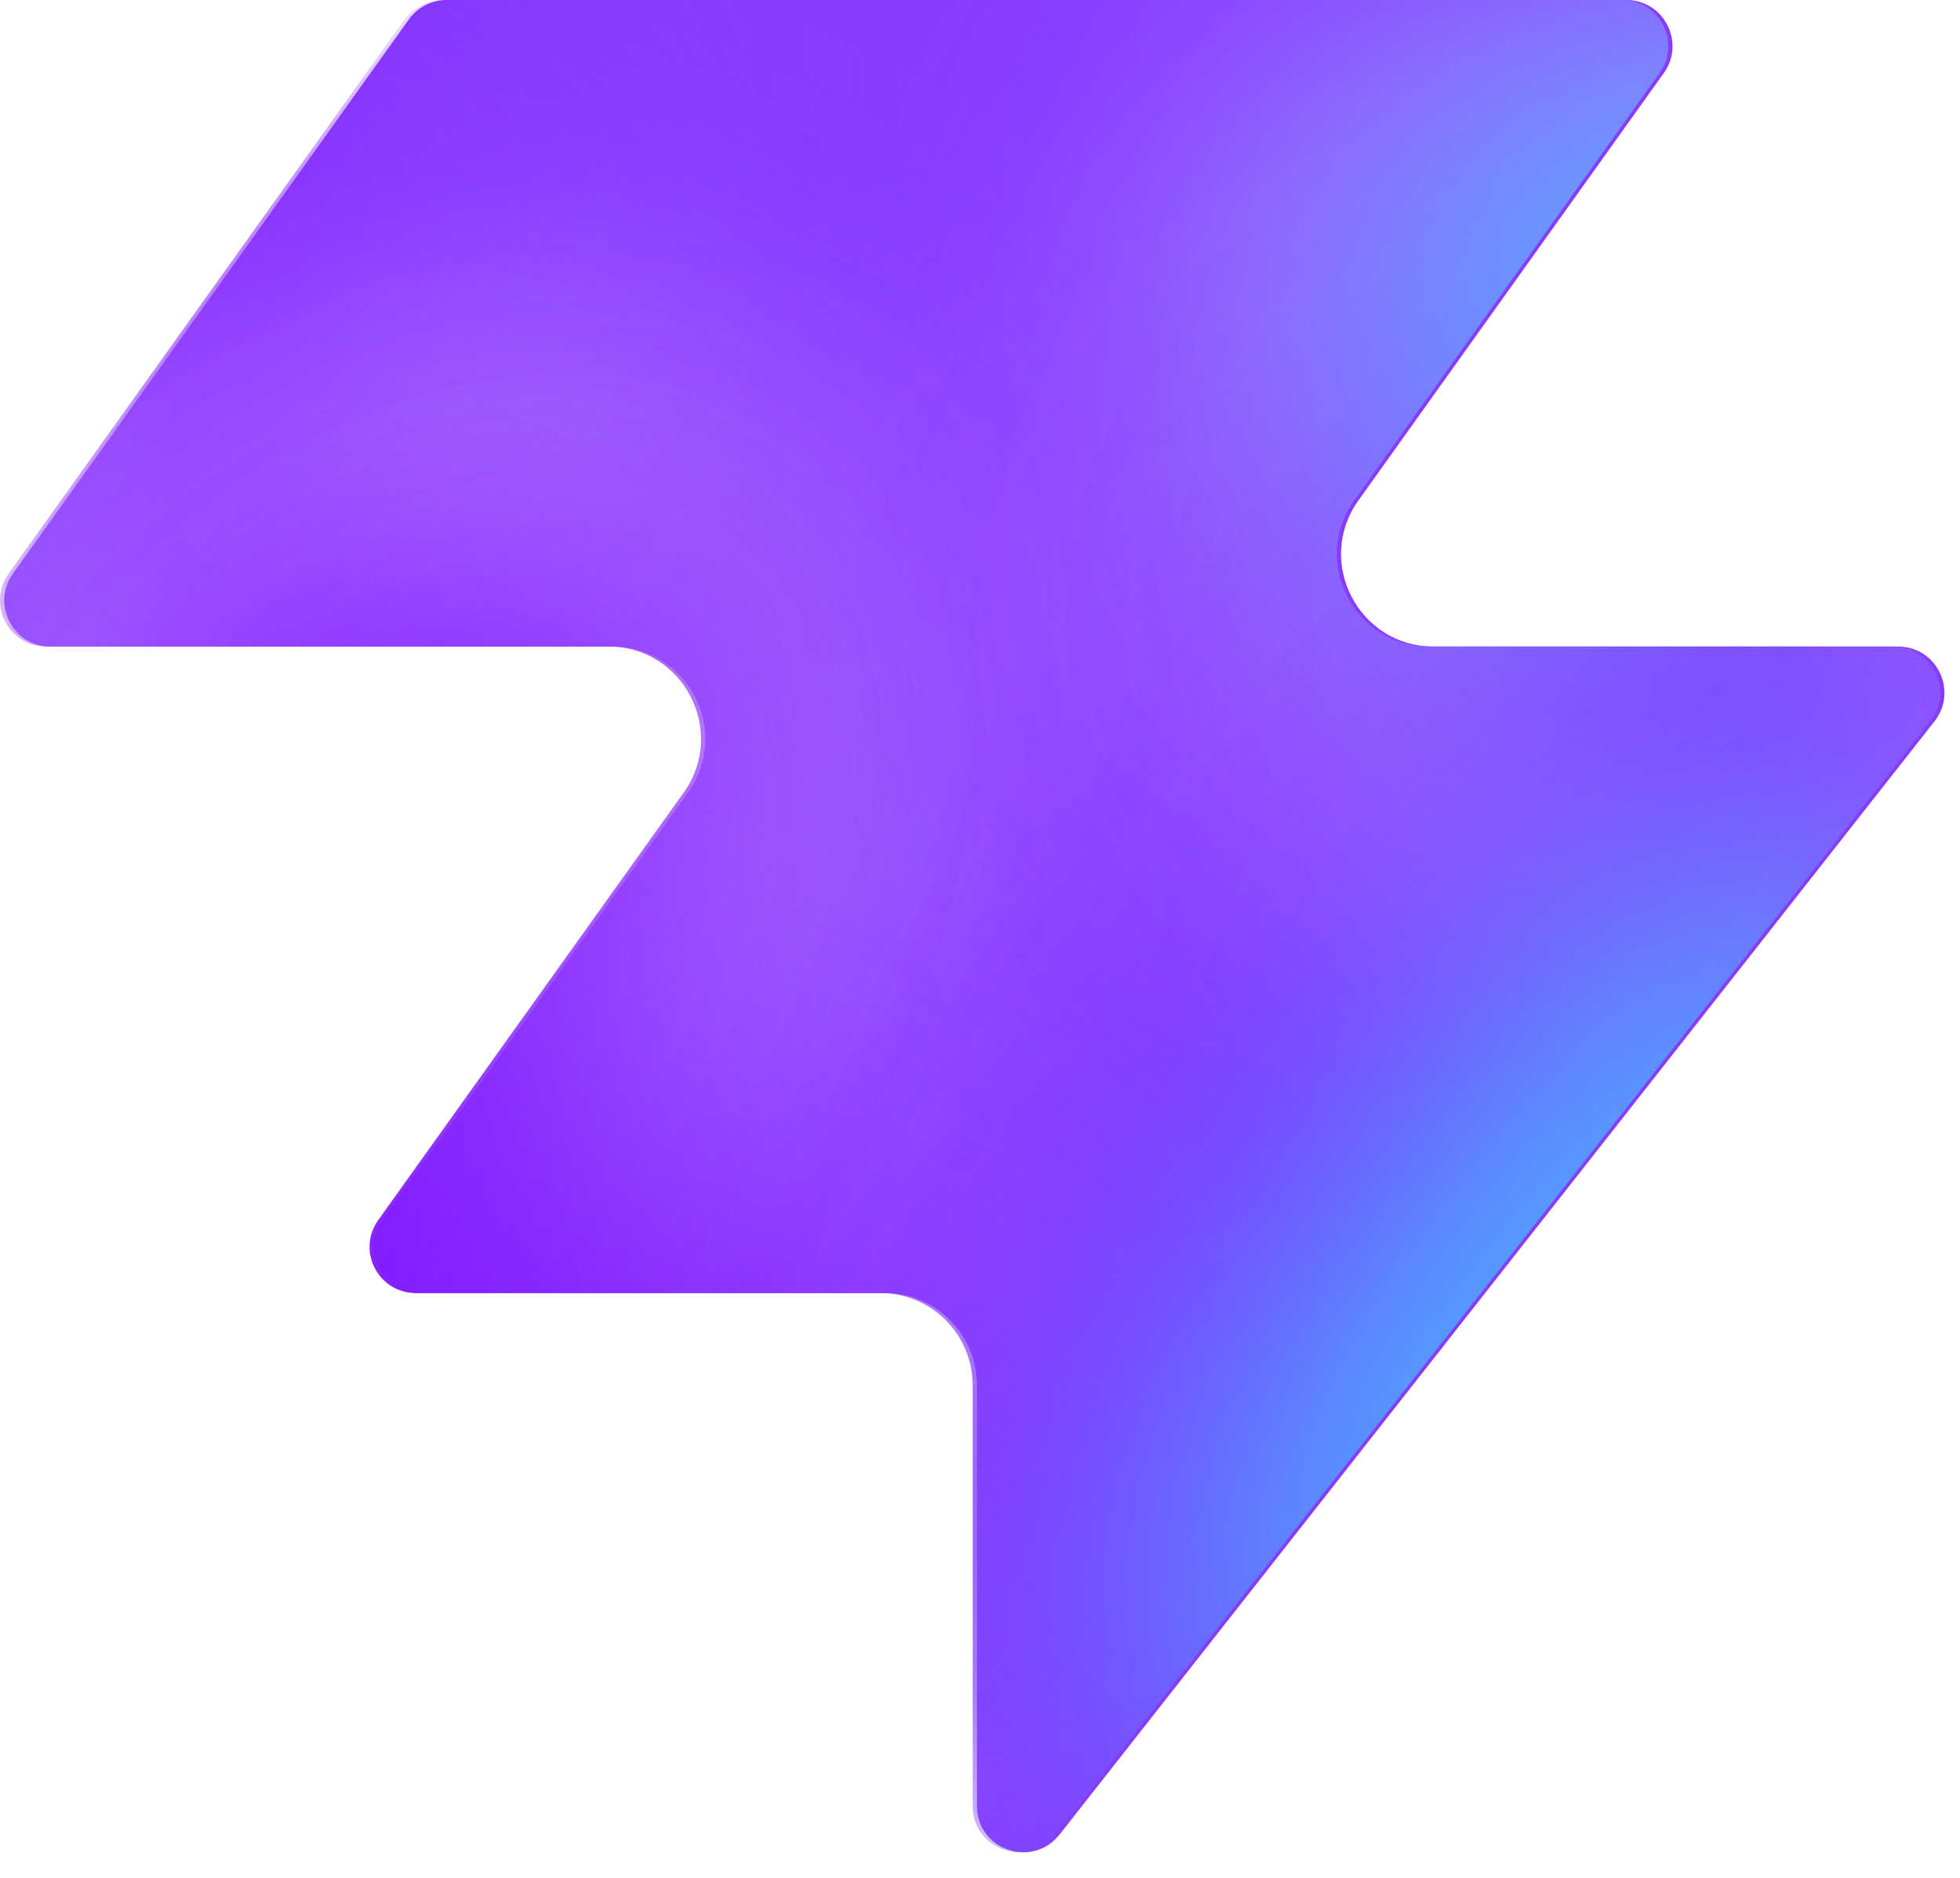
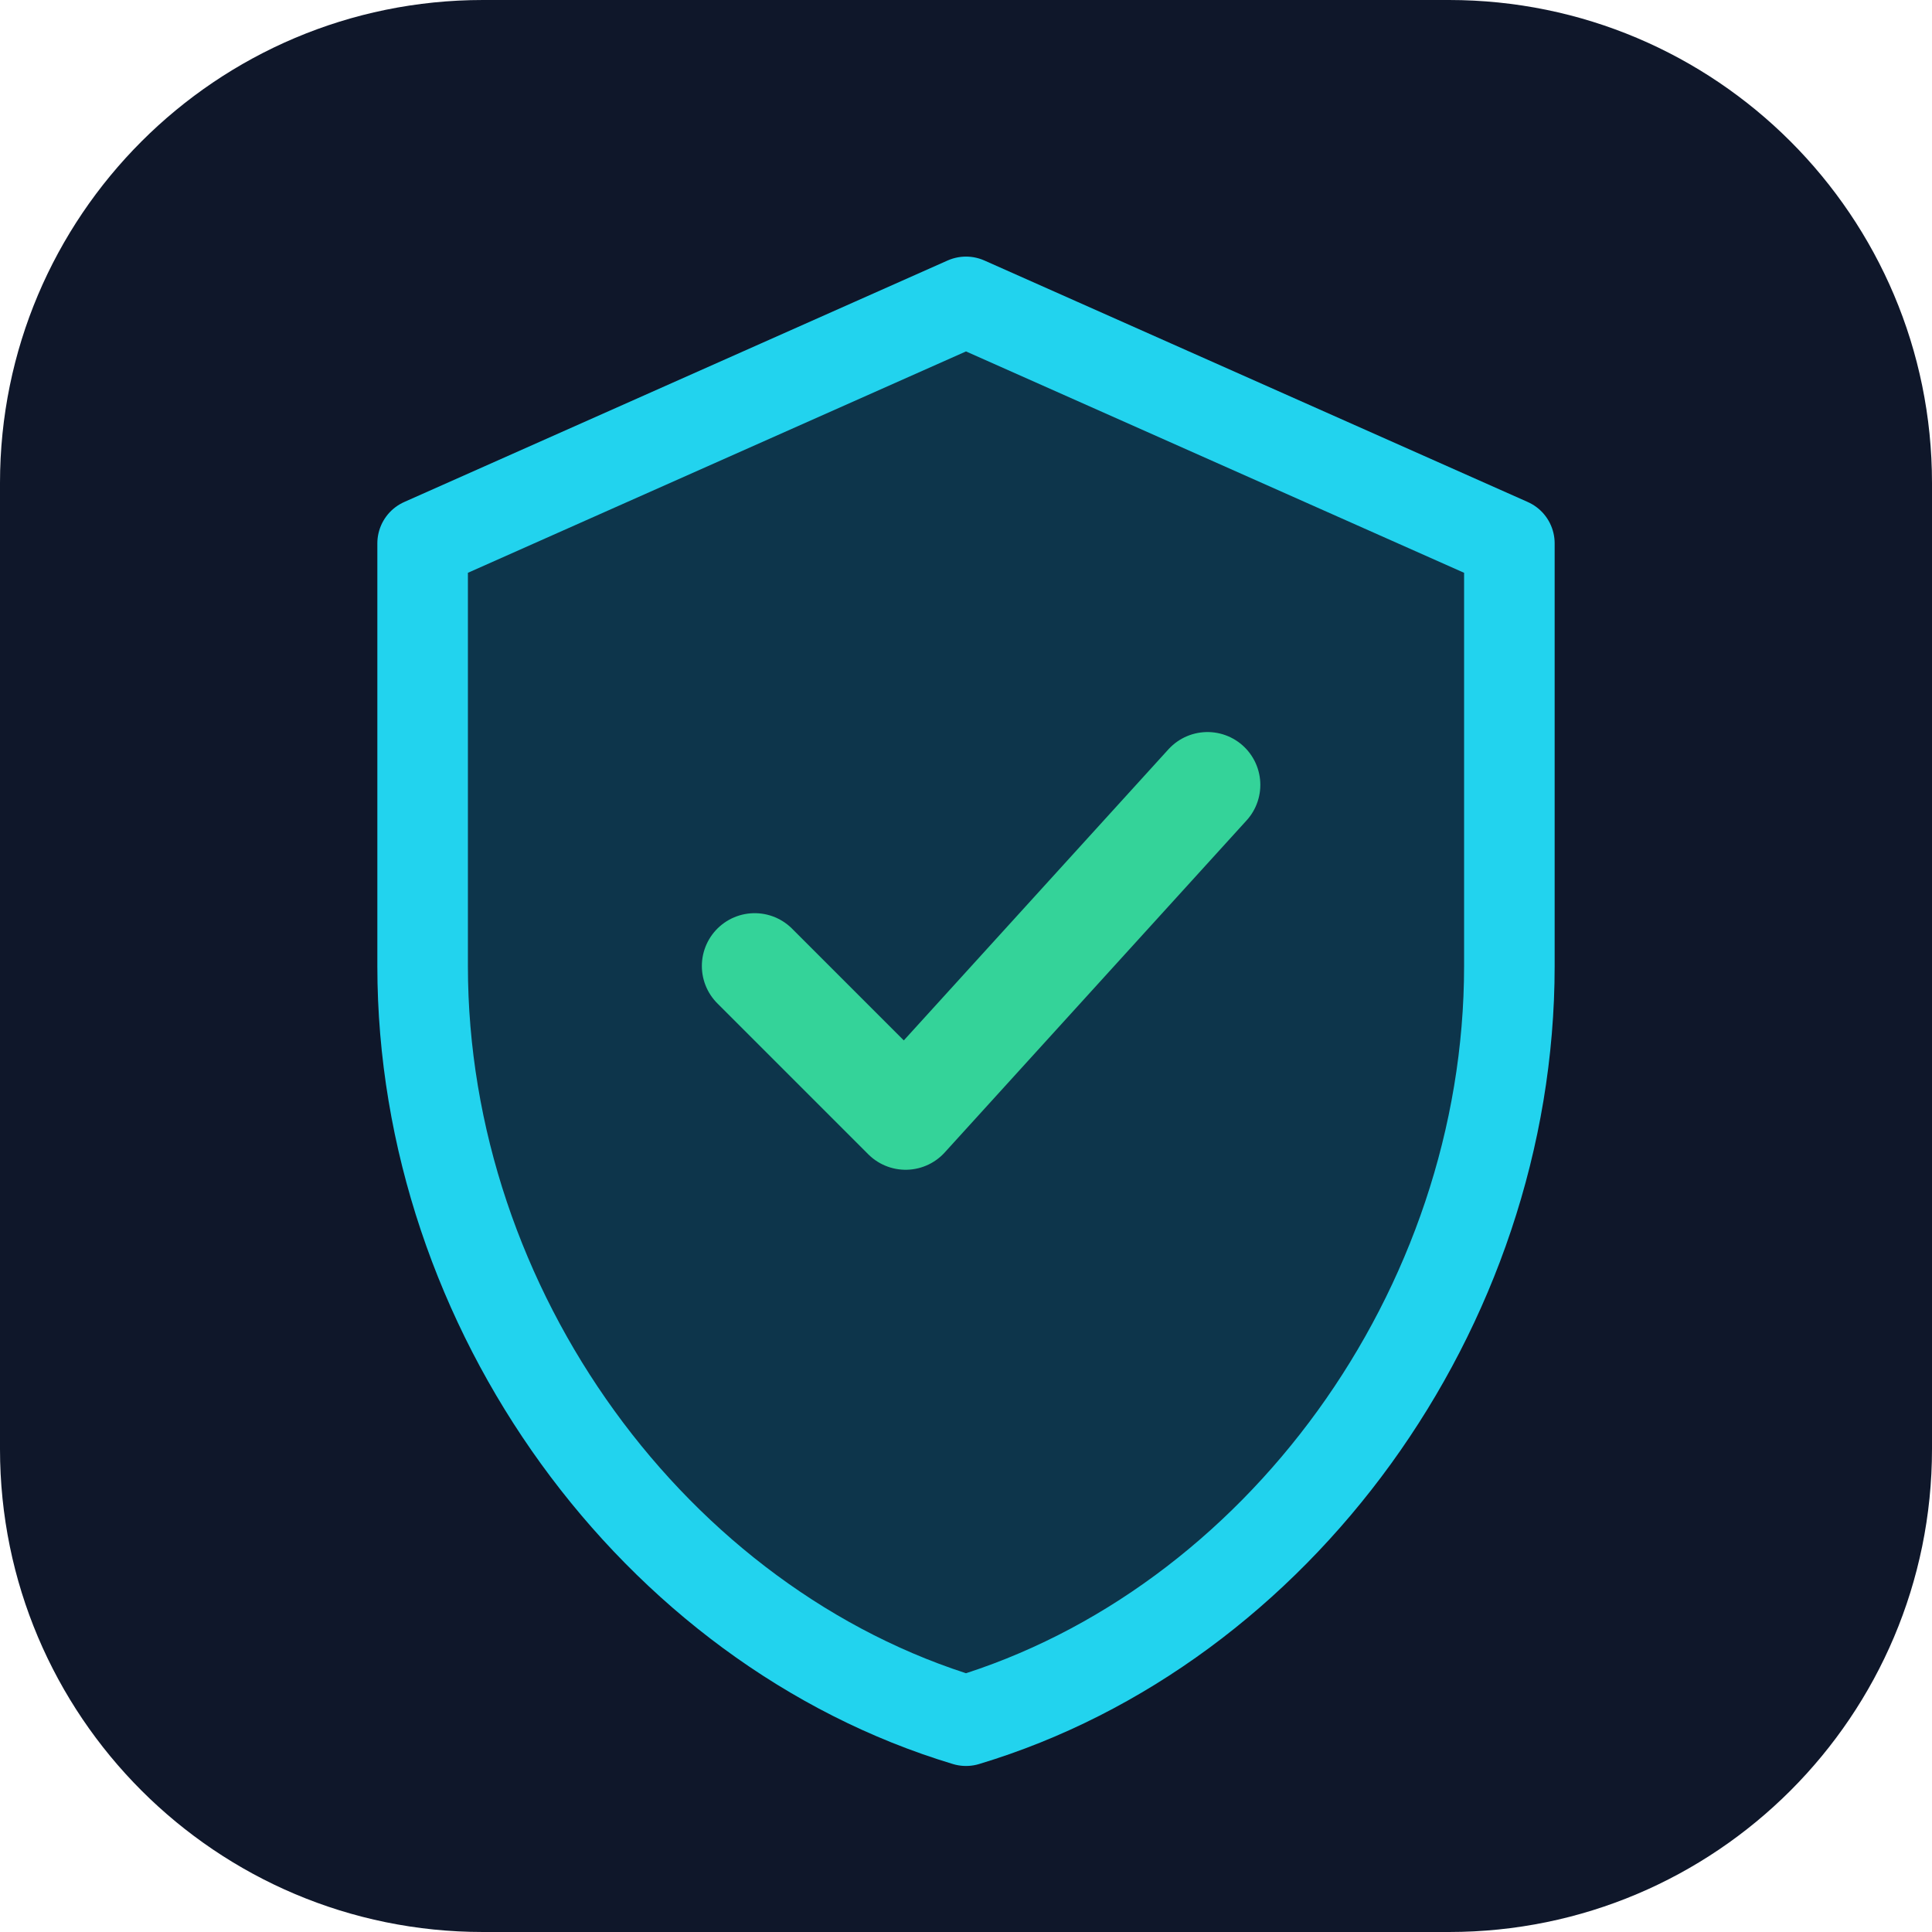
- <svg xmlns="http://www.w3.org/2000/svg" width="48" height="46" fill="none" viewBox="0 0 48 46">
-   <path fill="#863bff" d="M25.946 44.938c-.664.845-2.021.375-2.021-.698V33.937a2.26 2.26 0 0 0-2.262-2.262H10.287c-.92 0-1.456-1.04-.92-1.788l7.48-10.471c1.07-1.497 0-3.578-1.842-3.578H1.237c-.92 0-1.456-1.04-.92-1.788L10.013.474c.214-.297.556-.474.92-.474h28.894c.92 0 1.456 1.04.92 1.788l-7.48 10.471c-1.07 1.498 0 3.579 1.842 3.579h11.377c.943 0 1.473 1.088.89 1.83L25.947 44.94z" style="fill:#863bff;fill:color(display-p3 .525 .23 1);fill-opacity:1" />
-   <mask id="a" width="48" height="46" x="0" y="0" maskUnits="userSpaceOnUse" style="mask-type:alpha">
-     <path fill="#000" d="M25.842 44.938c-.664.844-2.021.375-2.021-.698V33.937a2.26 2.26 0 0 0-2.262-2.262H10.183c-.92 0-1.456-1.04-.92-1.788l7.48-10.471c1.07-1.498 0-3.579-1.842-3.579H1.133c-.92 0-1.456-1.04-.92-1.787L9.91.473c.214-.297.556-.474.92-.474h28.894c.92 0 1.456 1.04.92 1.788l-7.48 10.471c-1.07 1.498 0 3.578 1.842 3.578h11.377c.943 0 1.473 1.088.89 1.832L25.843 44.94z" style="fill:#000;fill-opacity:1" />
-   </mask>
-   <g mask="url(#a)">
-     <g filter="url(#b)">
-       <ellipse cx="5.508" cy="14.704" fill="#ede6ff" rx="5.508" ry="14.704" style="fill:#ede6ff;fill:color(display-p3 .927 .903 1);fill-opacity:1" transform="matrix(.00324 1 1 -.00324 -4.47 31.516)" />
-     </g>
-     <g filter="url(#c)">
-       <ellipse cx="10.399" cy="29.851" fill="#ede6ff" rx="10.399" ry="29.851" style="fill:#ede6ff;fill:color(display-p3 .927 .903 1);fill-opacity:1" transform="matrix(.00324 1 1 -.00324 -39.328 7.883)" />
-     </g>
-     <g filter="url(#d)">
-       <ellipse cx="5.508" cy="30.487" fill="#7e14ff" rx="5.508" ry="30.487" style="fill:#7e14ff;fill:color(display-p3 .492 .077 1);fill-opacity:1" transform="rotate(89.814 -25.913 -14.639)scale(1 -1)" />
-     </g>
-     <g filter="url(#e)">
-       <ellipse cx="5.508" cy="30.599" fill="#7e14ff" rx="5.508" ry="30.599" style="fill:#7e14ff;fill:color(display-p3 .492 .077 1);fill-opacity:1" transform="rotate(89.814 -32.644 -3.334)scale(1 -1)" />
-     </g>
-     <g filter="url(#f)">
-       <ellipse cx="5.508" cy="30.599" fill="#7e14ff" rx="5.508" ry="30.599" style="fill:#7e14ff;fill:color(display-p3 .492 .077 1);fill-opacity:1" transform="matrix(.00324 1 1 -.00324 -34.34 30.47)" />
-     </g>
-     <g filter="url(#g)">
-       <ellipse cx="14.072" cy="22.078" fill="#ede6ff" rx="14.072" ry="22.078" style="fill:#ede6ff;fill:color(display-p3 .927 .903 1);fill-opacity:1" transform="rotate(93.35 24.506 48.493)scale(-1 1)" />
-     </g>
-     <g filter="url(#h)">
-       <ellipse cx="3.47" cy="21.501" fill="#7e14ff" rx="3.47" ry="21.501" style="fill:#7e14ff;fill:color(display-p3 .492 .077 1);fill-opacity:1" transform="rotate(89.009 28.708 47.59)scale(-1 1)" />
-     </g>
-     <g filter="url(#i)">
-       <ellipse cx="3.47" cy="21.501" fill="#7e14ff" rx="3.47" ry="21.501" style="fill:#7e14ff;fill:color(display-p3 .492 .077 1);fill-opacity:1" transform="rotate(89.009 28.708 47.59)scale(-1 1)" />
-     </g>
-     <g filter="url(#j)">
-       <ellipse cx=".387" cy="8.972" fill="#7e14ff" rx="4.407" ry="29.108" style="fill:#7e14ff;fill:color(display-p3 .492 .077 1);fill-opacity:1" transform="rotate(39.51 .387 8.972)" />
-     </g>
-     <g filter="url(#k)">
-       <ellipse cx="47.523" cy="-6.092" fill="#7e14ff" rx="4.407" ry="29.108" style="fill:#7e14ff;fill:color(display-p3 .492 .077 1);fill-opacity:1" transform="rotate(37.892 47.523 -6.092)" />
-     </g>
-     <g filter="url(#l)">
-       <ellipse cx="41.412" cy="6.333" fill="#47bfff" rx="5.971" ry="9.665" style="fill:#47bfff;fill:color(display-p3 .28 .748 1);fill-opacity:1" transform="rotate(37.892 41.412 6.333)" />
-     </g>
-     <g filter="url(#m)">
-       <ellipse cx="-1.879" cy="38.332" fill="#7e14ff" rx="4.407" ry="29.108" style="fill:#7e14ff;fill:color(display-p3 .492 .077 1);fill-opacity:1" transform="rotate(37.892 -1.88 38.332)" />
-     </g>
-     <g filter="url(#n)">
-       <ellipse cx="-1.879" cy="38.332" fill="#7e14ff" rx="4.407" ry="29.108" style="fill:#7e14ff;fill:color(display-p3 .492 .077 1);fill-opacity:1" transform="rotate(37.892 -1.88 38.332)" />
-     </g>
-     <g filter="url(#o)">
-       <ellipse cx="35.651" cy="29.907" fill="#7e14ff" rx="4.407" ry="29.108" style="fill:#7e14ff;fill:color(display-p3 .492 .077 1);fill-opacity:1" transform="rotate(37.892 35.651 29.907)" />
-     </g>
-     <g filter="url(#p)">
-       <ellipse cx="38.418" cy="32.4" fill="#47bfff" rx="5.971" ry="15.297" style="fill:#47bfff;fill:color(display-p3 .28 .748 1);fill-opacity:1" transform="rotate(37.892 38.418 32.4)" />
-     </g>
-   </g>
-   <defs>
-     <filter id="b" width="60.045" height="41.654" x="-19.77" y="16.149" color-interpolation-filters="sRGB" filterUnits="userSpaceOnUse">
-       <feFlood flood-opacity="0" result="BackgroundImageFix" />
-       <feBlend in="SourceGraphic" in2="BackgroundImageFix" result="shape" />
-       <feGaussianBlur result="effect1_foregroundBlur_2002_17158" stdDeviation="7.659" />
-     </filter>
-     <filter id="c" width="90.34" height="51.437" x="-54.613" y="-7.533" color-interpolation-filters="sRGB" filterUnits="userSpaceOnUse">
-       <feFlood flood-opacity="0" result="BackgroundImageFix" />
-       <feBlend in="SourceGraphic" in2="BackgroundImageFix" result="shape" />
-       <feGaussianBlur result="effect1_foregroundBlur_2002_17158" stdDeviation="7.659" />
-     </filter>
-     <filter id="d" width="79.355" height="29.4" x="-49.64" y="2.03" color-interpolation-filters="sRGB" filterUnits="userSpaceOnUse">
-       <feFlood flood-opacity="0" result="BackgroundImageFix" />
-       <feBlend in="SourceGraphic" in2="BackgroundImageFix" result="shape" />
-       <feGaussianBlur result="effect1_foregroundBlur_2002_17158" stdDeviation="4.596" />
-     </filter>
-     <filter id="e" width="79.579" height="29.4" x="-45.045" y="20.029" color-interpolation-filters="sRGB" filterUnits="userSpaceOnUse">
-       <feFlood flood-opacity="0" result="BackgroundImageFix" />
-       <feBlend in="SourceGraphic" in2="BackgroundImageFix" result="shape" />
-       <feGaussianBlur result="effect1_foregroundBlur_2002_17158" stdDeviation="4.596" />
-     </filter>
-     <filter id="f" width="79.579" height="29.4" x="-43.513" y="21.178" color-interpolation-filters="sRGB" filterUnits="userSpaceOnUse">
-       <feFlood flood-opacity="0" result="BackgroundImageFix" />
-       <feBlend in="SourceGraphic" in2="BackgroundImageFix" result="shape" />
-       <feGaussianBlur result="effect1_foregroundBlur_2002_17158" stdDeviation="4.596" />
-     </filter>
-     <filter id="g" width="74.749" height="58.852" x="15.756" y="-17.901" color-interpolation-filters="sRGB" filterUnits="userSpaceOnUse">
-       <feFlood flood-opacity="0" result="BackgroundImageFix" />
-       <feBlend in="SourceGraphic" in2="BackgroundImageFix" result="shape" />
-       <feGaussianBlur result="effect1_foregroundBlur_2002_17158" stdDeviation="7.659" />
-     </filter>
-     <filter id="h" width="61.377" height="25.362" x="23.548" y="2.284" color-interpolation-filters="sRGB" filterUnits="userSpaceOnUse">
-       <feFlood flood-opacity="0" result="BackgroundImageFix" />
-       <feBlend in="SourceGraphic" in2="BackgroundImageFix" result="shape" />
-       <feGaussianBlur result="effect1_foregroundBlur_2002_17158" stdDeviation="4.596" />
-     </filter>
-     <filter id="i" width="61.377" height="25.362" x="23.548" y="2.284" color-interpolation-filters="sRGB" filterUnits="userSpaceOnUse">
-       <feFlood flood-opacity="0" result="BackgroundImageFix" />
-       <feBlend in="SourceGraphic" in2="BackgroundImageFix" result="shape" />
-       <feGaussianBlur result="effect1_foregroundBlur_2002_17158" stdDeviation="4.596" />
-     </filter>
-     <filter id="j" width="56.045" height="63.649" x="-27.636" y="-22.853" color-interpolation-filters="sRGB" filterUnits="userSpaceOnUse">
-       <feFlood flood-opacity="0" result="BackgroundImageFix" />
-       <feBlend in="SourceGraphic" in2="BackgroundImageFix" result="shape" />
-       <feGaussianBlur result="effect1_foregroundBlur_2002_17158" stdDeviation="4.596" />
-     </filter>
-     <filter id="k" width="54.814" height="64.646" x="20.116" y="-38.415" color-interpolation-filters="sRGB" filterUnits="userSpaceOnUse">
-       <feFlood flood-opacity="0" result="BackgroundImageFix" />
-       <feBlend in="SourceGraphic" in2="BackgroundImageFix" result="shape" />
-       <feGaussianBlur result="effect1_foregroundBlur_2002_17158" stdDeviation="4.596" />
-     </filter>
-     <filter id="l" width="33.541" height="35.313" x="24.641" y="-11.323" color-interpolation-filters="sRGB" filterUnits="userSpaceOnUse">
-       <feFlood flood-opacity="0" result="BackgroundImageFix" />
-       <feBlend in="SourceGraphic" in2="BackgroundImageFix" result="shape" />
-       <feGaussianBlur result="effect1_foregroundBlur_2002_17158" stdDeviation="4.596" />
-     </filter>
-     <filter id="m" width="54.814" height="64.646" x="-29.286" y="6.009" color-interpolation-filters="sRGB" filterUnits="userSpaceOnUse">
-       <feFlood flood-opacity="0" result="BackgroundImageFix" />
-       <feBlend in="SourceGraphic" in2="BackgroundImageFix" result="shape" />
-       <feGaussianBlur result="effect1_foregroundBlur_2002_17158" stdDeviation="4.596" />
-     </filter>
-     <filter id="n" width="54.814" height="64.646" x="-29.286" y="6.009" color-interpolation-filters="sRGB" filterUnits="userSpaceOnUse">
-       <feFlood flood-opacity="0" result="BackgroundImageFix" />
-       <feBlend in="SourceGraphic" in2="BackgroundImageFix" result="shape" />
-       <feGaussianBlur result="effect1_foregroundBlur_2002_17158" stdDeviation="4.596" />
-     </filter>
-     <filter id="o" width="54.814" height="64.646" x="8.244" y="-2.416" color-interpolation-filters="sRGB" filterUnits="userSpaceOnUse">
-       <feFlood flood-opacity="0" result="BackgroundImageFix" />
-       <feBlend in="SourceGraphic" in2="BackgroundImageFix" result="shape" />
-       <feGaussianBlur result="effect1_foregroundBlur_2002_17158" stdDeviation="4.596" />
-     </filter>
-     <filter id="p" width="39.409" height="43.623" x="18.713" y="10.588" color-interpolation-filters="sRGB" filterUnits="userSpaceOnUse">
-       <feFlood flood-opacity="0" result="BackgroundImageFix" />
-       <feBlend in="SourceGraphic" in2="BackgroundImageFix" result="shape" />
-       <feGaussianBlur result="effect1_foregroundBlur_2002_17158" stdDeviation="4.596" />
-     </filter>
-   </defs>
+ <svg xmlns="http://www.w3.org/2000/svg" viewBox="0 0 64 64" fill="none">
+   <rect width="64" height="64" rx="16" fill="#0f172a" />
+   <path d="M32 10L14 18v14c0 11.4 7.7 21.9 18 25 10.3-3.1 18-13.6 18-25V18L32 10z" fill="#0891b2" fill-opacity="0.25" stroke="#22d3ee" stroke-width="3" stroke-linejoin="round" />
+   <path d="M25 32l5 5 10-11" stroke="#34d399" stroke-width="3.5" stroke-linecap="round" stroke-linejoin="round" />
</svg>
